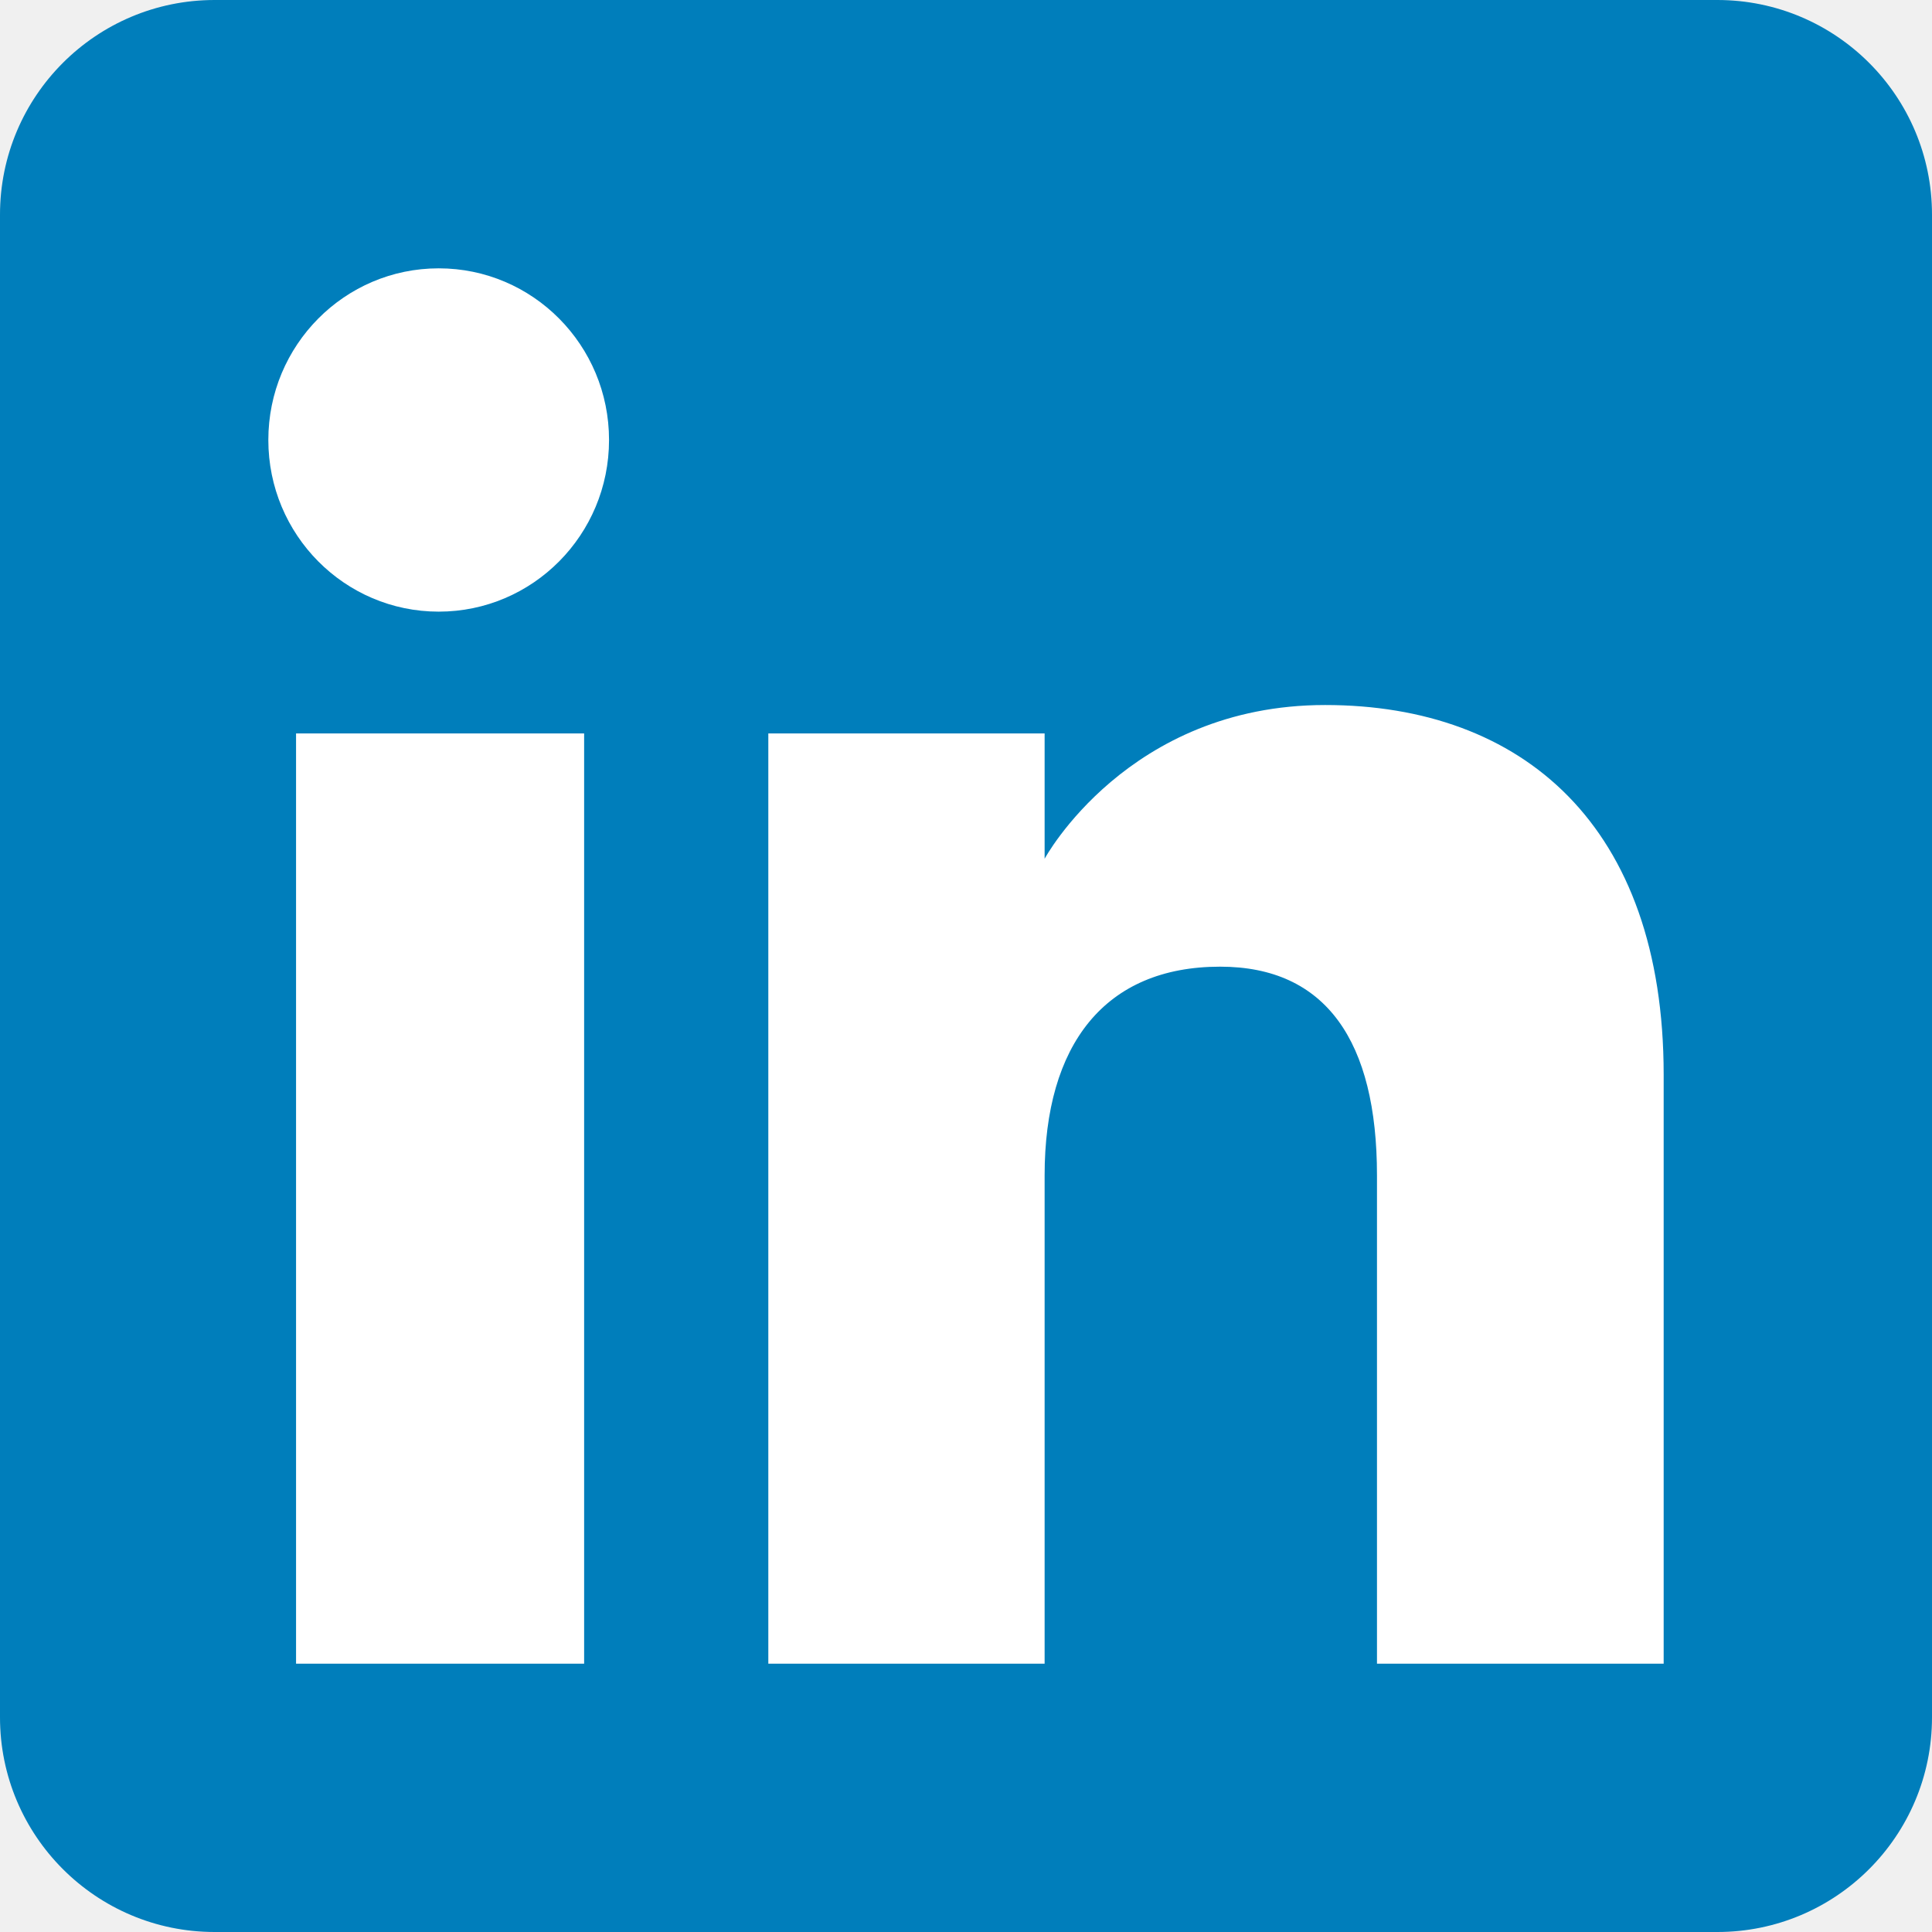
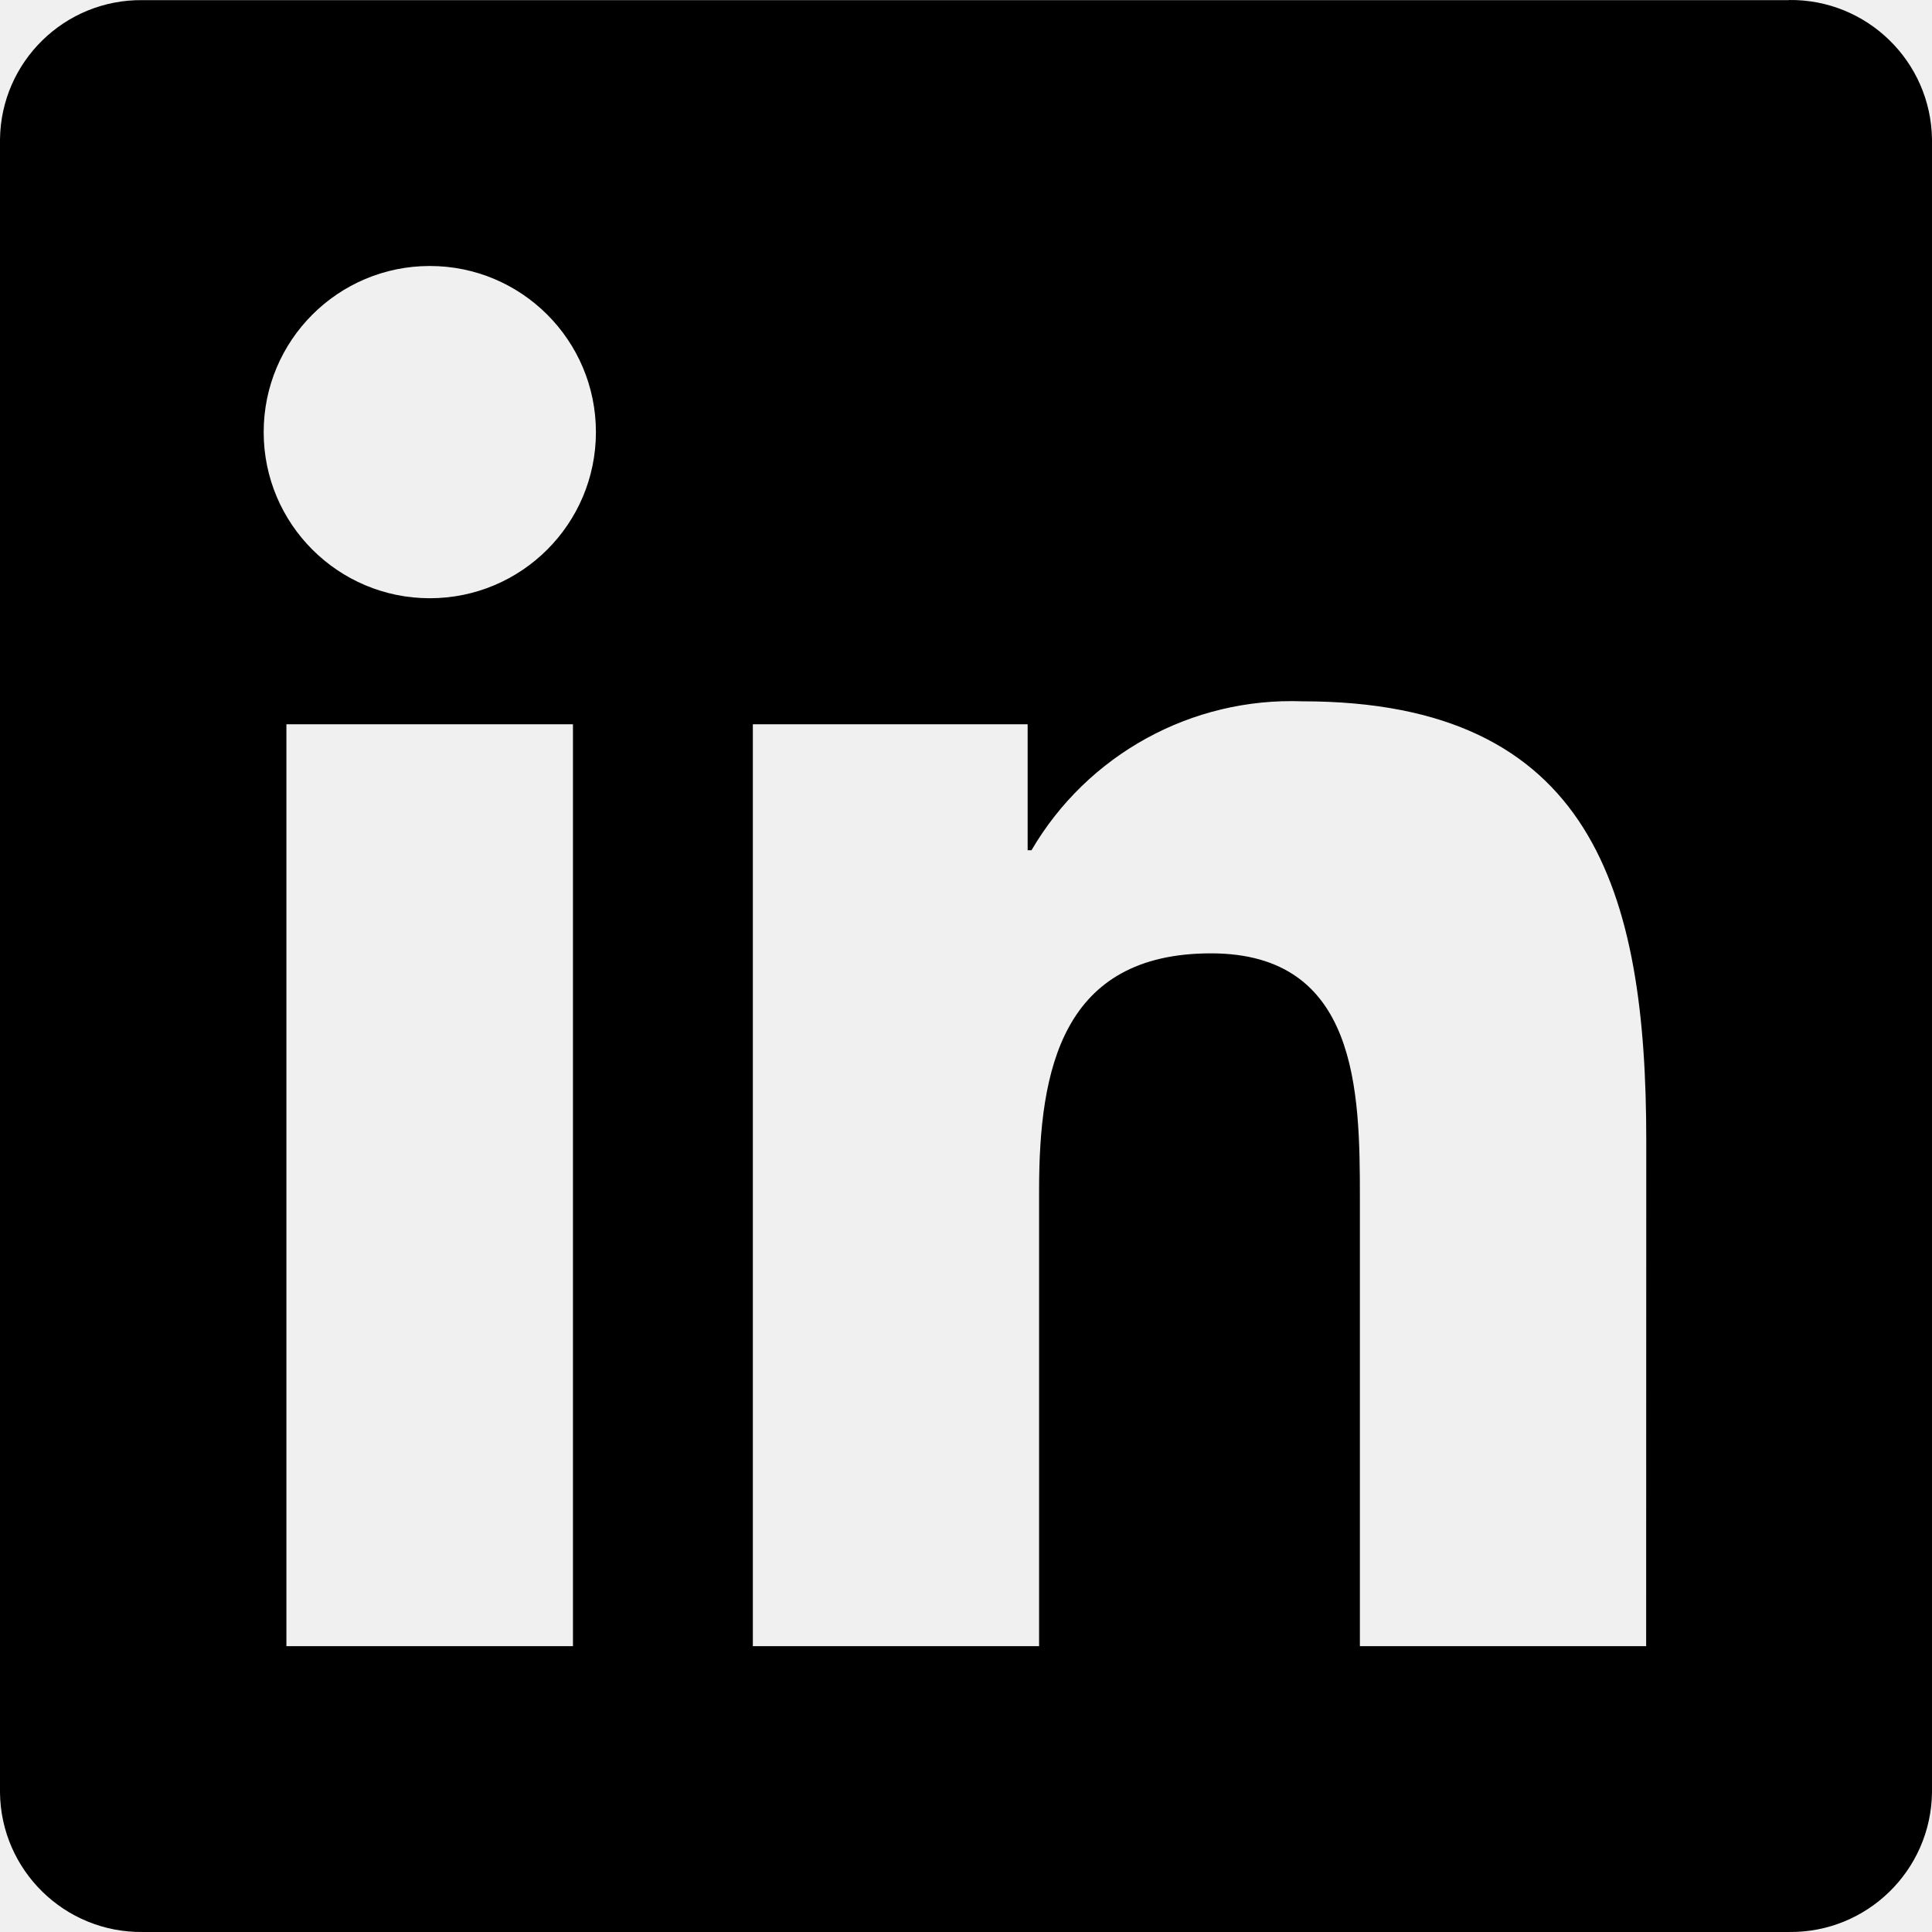
- <svg xmlns="http://www.w3.org/2000/svg" height="72" viewBox="0 0 72 72" width="72">
-   <g fill="none" fill-rule="evenodd">
-     <path d="M8,72 L64,72 C68.418,72 72,68.418 72,64 L72,8 C72,3.582 68.418,-8.11624501e-16 64,0 L8,0 C3.582,8.11624501e-16 -5.41083001e-16,3.582 0,8 L0,64 C5.41083001e-16,68.418 3.582,72 8,72 Z" fill="#007EBB" />
-     <path d="M62,62 L51.316,62 L51.316,43.802 C51.316,38.813 49.42,36.025 45.471,36.025 C41.175,36.025 38.93,38.926 38.93,43.802 L38.93,62 L28.633,62 L28.633,27.333 L38.93,27.333 L38.93,32.003 C38.93,32.003 42.026,26.274 49.383,26.274 C56.736,26.274 62,30.764 62,40.051 L62,62 Z M16.349,22.794 C12.842,22.794 10,19.93 10,16.397 C10,12.864 12.842,10 16.349,10 C19.857,10 22.697,12.864 22.697,16.397 C22.697,19.93 19.857,22.794 16.349,22.794 Z M11.033,62 L21.769,62 L21.769,27.333 L11.033,27.333 L11.033,62 Z" fill="#FFF" />
-   </g>
+ <svg xmlns="http://www.w3.org/2000/svg" preserveAspectRatio="xMidYMid" viewBox="0 0 256 256">
+   <path d="M218.123 218.127h-37.931v-59.403c0-14.165-.253-32.4-19.728-32.4-19.756 0-22.779 15.434-22.779 31.369v60.43h-37.93V95.967h36.413v16.694h.51a39.907 39.907 0 0 1 35.928-19.733c38.445 0 45.533 25.288 45.533 58.186l-.016 67.013ZM56.955 79.27c-12.157.002-22.014-9.852-22.016-22.009-.002-12.157 9.851-22.014 22.008-22.016 12.157-.003 22.014 9.851 22.016 22.008A22.013 22.013 0 0 1 56.955 79.27m18.966 138.858H37.95V95.967h37.97v122.16ZM237.033.018H18.89C8.58-.098.125 8.161-.001 18.471v219.053c.122 10.315 8.576 18.582 18.89 18.474h218.144c10.336.128 18.823-8.139 18.966-18.474V18.454c-.147-10.33-8.635-18.588-18.966-18.453" fill="#000000" />
</svg>
